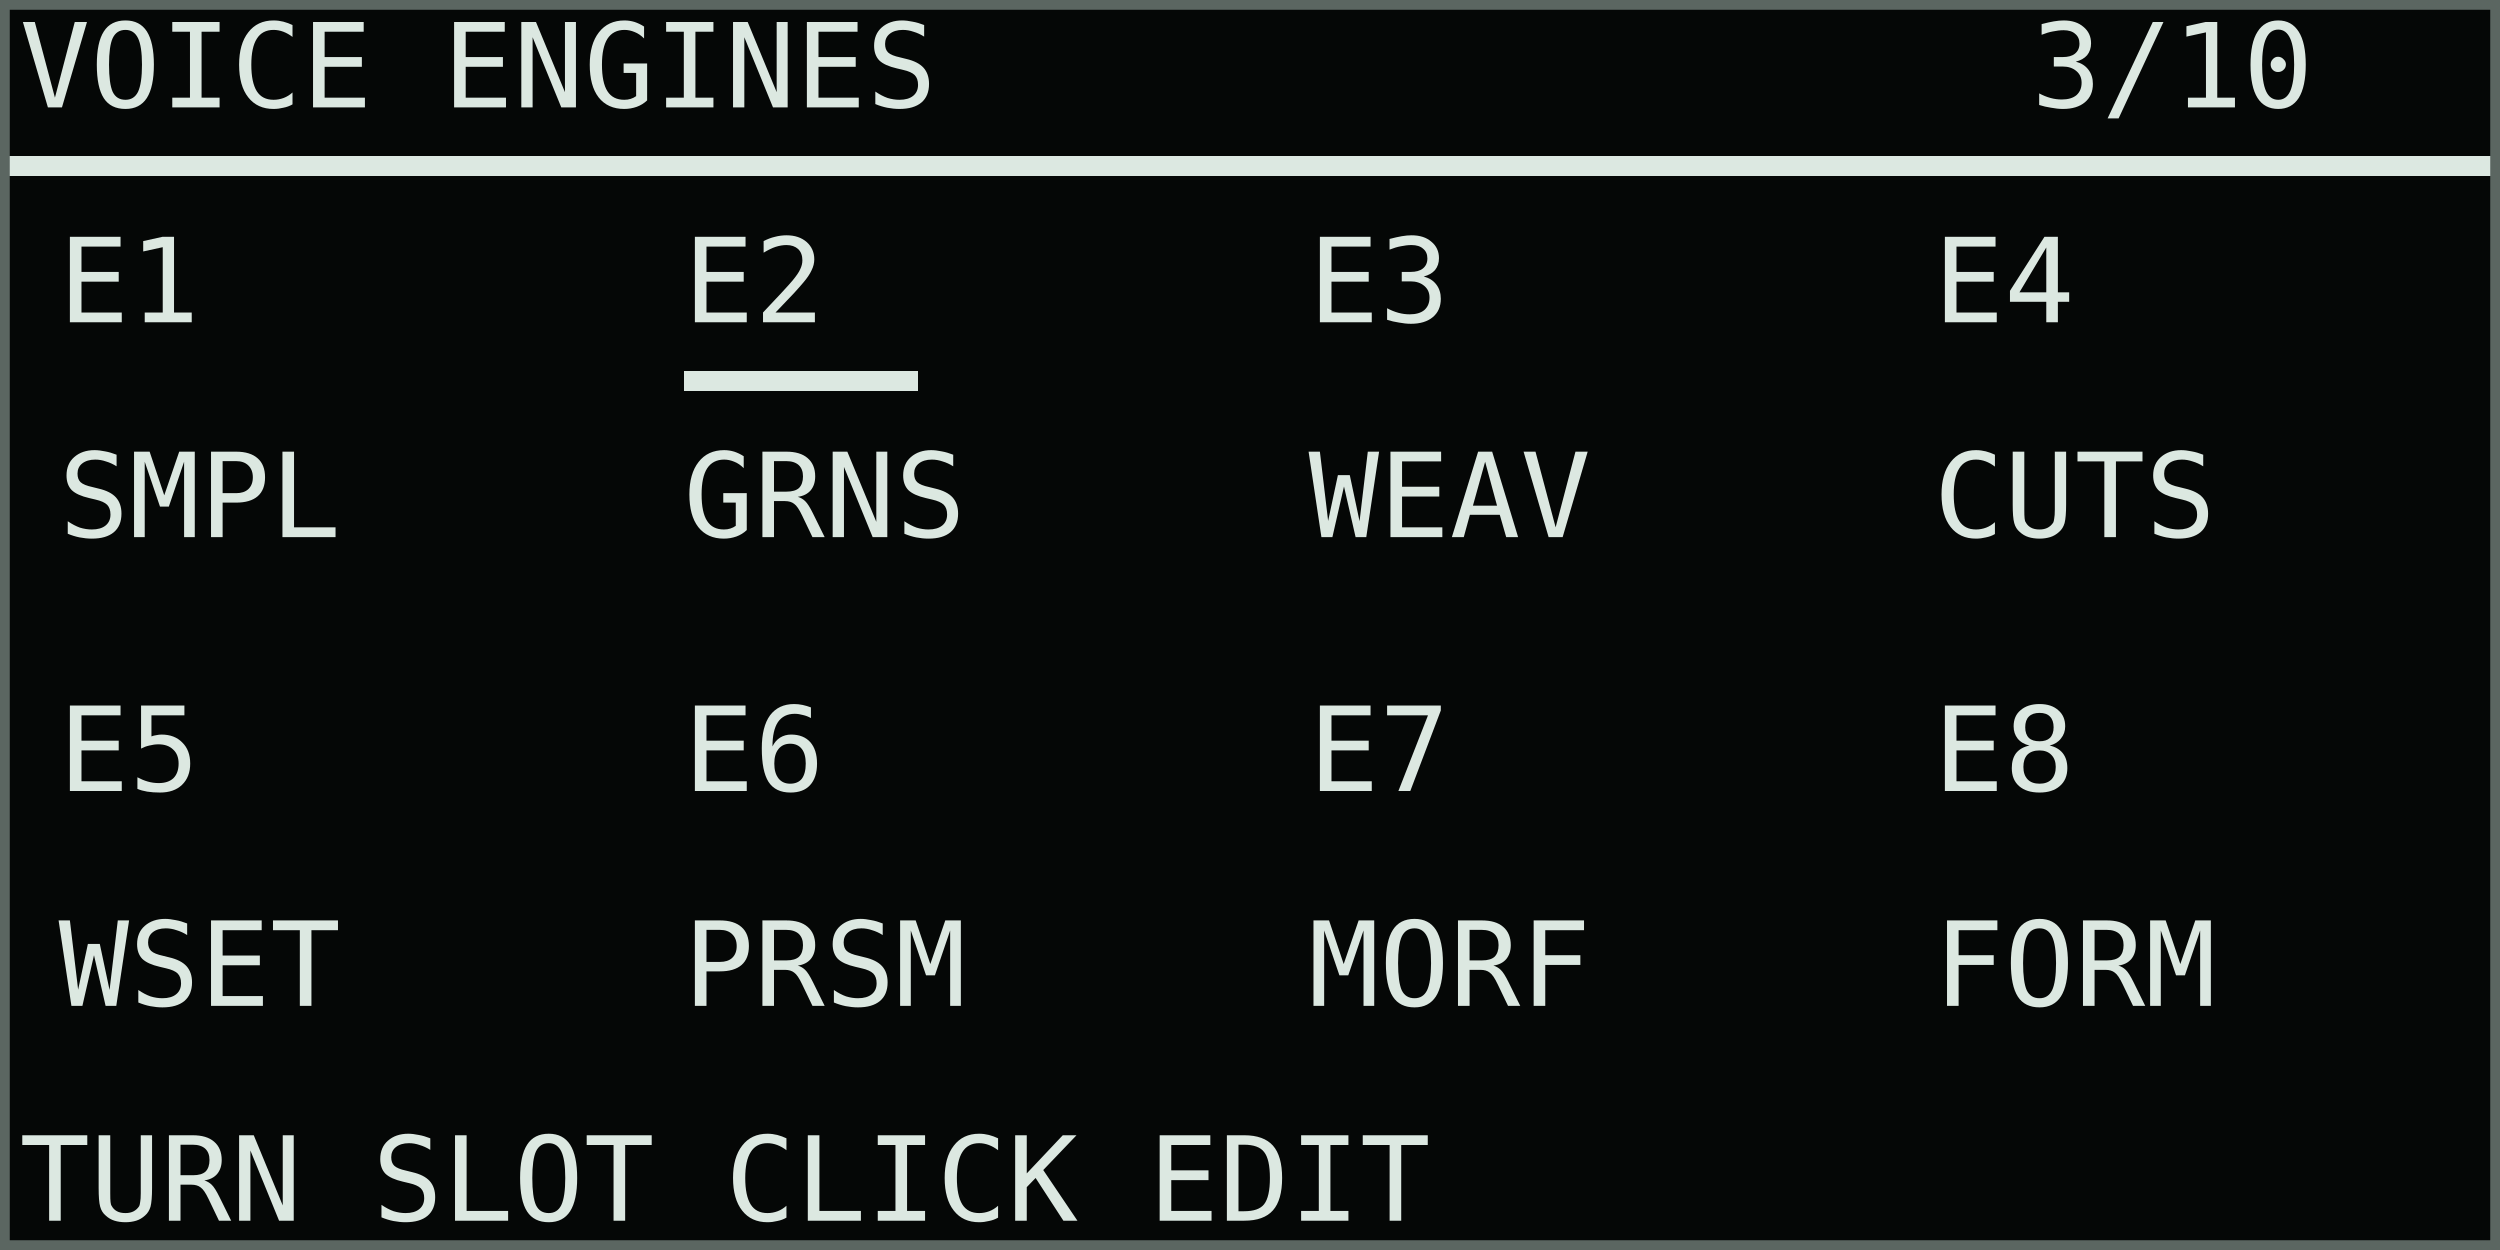
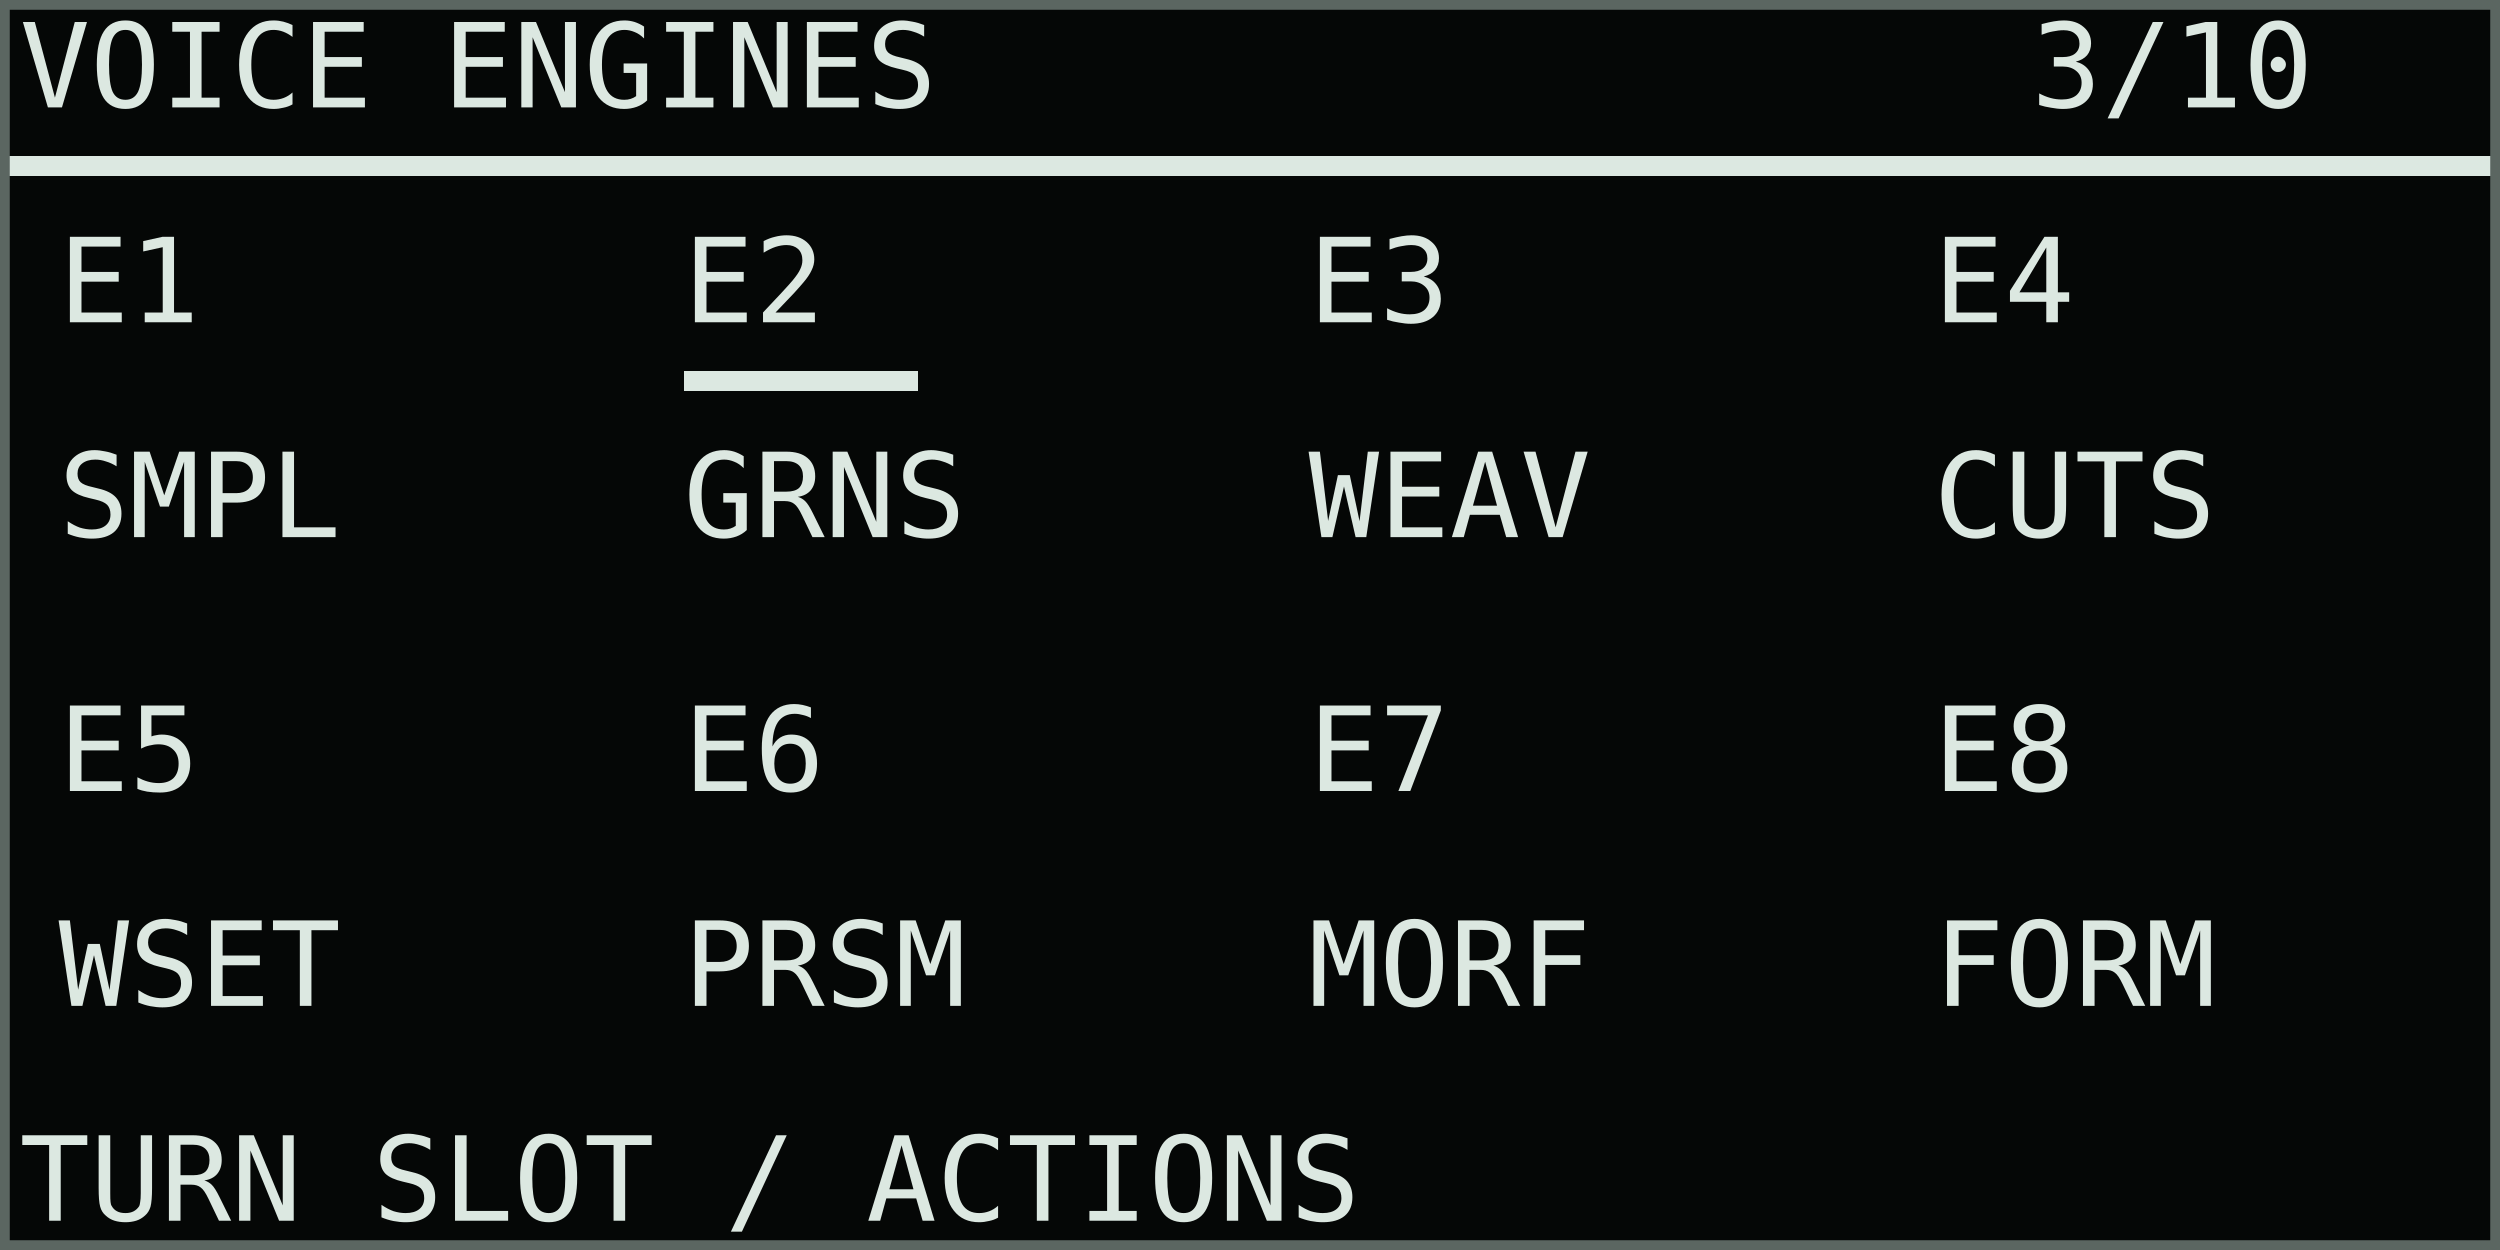
<svg xmlns="http://www.w3.org/2000/svg" width="768" height="384" viewBox="0 0 128 64" role="img" aria-labelledby="title desc">
  <rect width="128" height="64" fill="#050706" />
  <g shape-rendering="crispEdges" font-family="DejaVu Sans Mono, IBM Plex Mono, monospace" font-size="6" font-style="normal" font-weight="400" text-rendering="geometricPrecision">
    <text x="1" y="5.5" fill="#dce8e1">VOICE ENGINES</text>
    <text x="104" y="5.5" fill="#dce8e1">3/10</text>
    <rect x="0" y="8" width="128" height="1" fill="#dce8e1" />
    <text x="3" y="16.5" fill="#dce8e1">E1</text>
    <text x="3" y="27.5" fill="#dce8e1">SMPL</text>
    <text x="35" y="16.5" fill="#dce8e1">E2</text>
    <text x="35" y="27.5" fill="#dce8e1">GRNS</text>
    <rect x="35" y="19" width="12" height="1" fill="#dce8e1" />
    <text x="67" y="16.5" fill="#dce8e1">E3</text>
    <text x="67" y="27.5" fill="#dce8e1">WEAV</text>
    <text x="99" y="16.5" fill="#dce8e1">E4</text>
    <text x="99" y="27.5" fill="#dce8e1">CUTS</text>
    <text x="3" y="40.5" fill="#dce8e1">E5</text>
    <text x="3" y="51.5" fill="#dce8e1">WSET</text>
    <text x="35" y="40.5" fill="#dce8e1">E6</text>
    <text x="35" y="51.5" fill="#dce8e1">PRSM</text>
    <text x="67" y="40.5" fill="#dce8e1">E7</text>
    <text x="67" y="51.5" fill="#dce8e1">MORF</text>
    <text x="99" y="40.5" fill="#dce8e1">E8</text>
    <text x="99" y="51.5" fill="#dce8e1">FORM</text>
-     <text x="1" y="62.5" fill="#dce8e1">TURN SLOT CLICK EDIT</text>
+     <text x="1" y="62.5" fill="#dce8e1">TURN SLOT / ACTIONS</text>
  </g>
  <rect x="0.25" y="0.25" width="127.5" height="63.5" fill="none" stroke="#5b6661" stroke-width="0.5" />
</svg>
